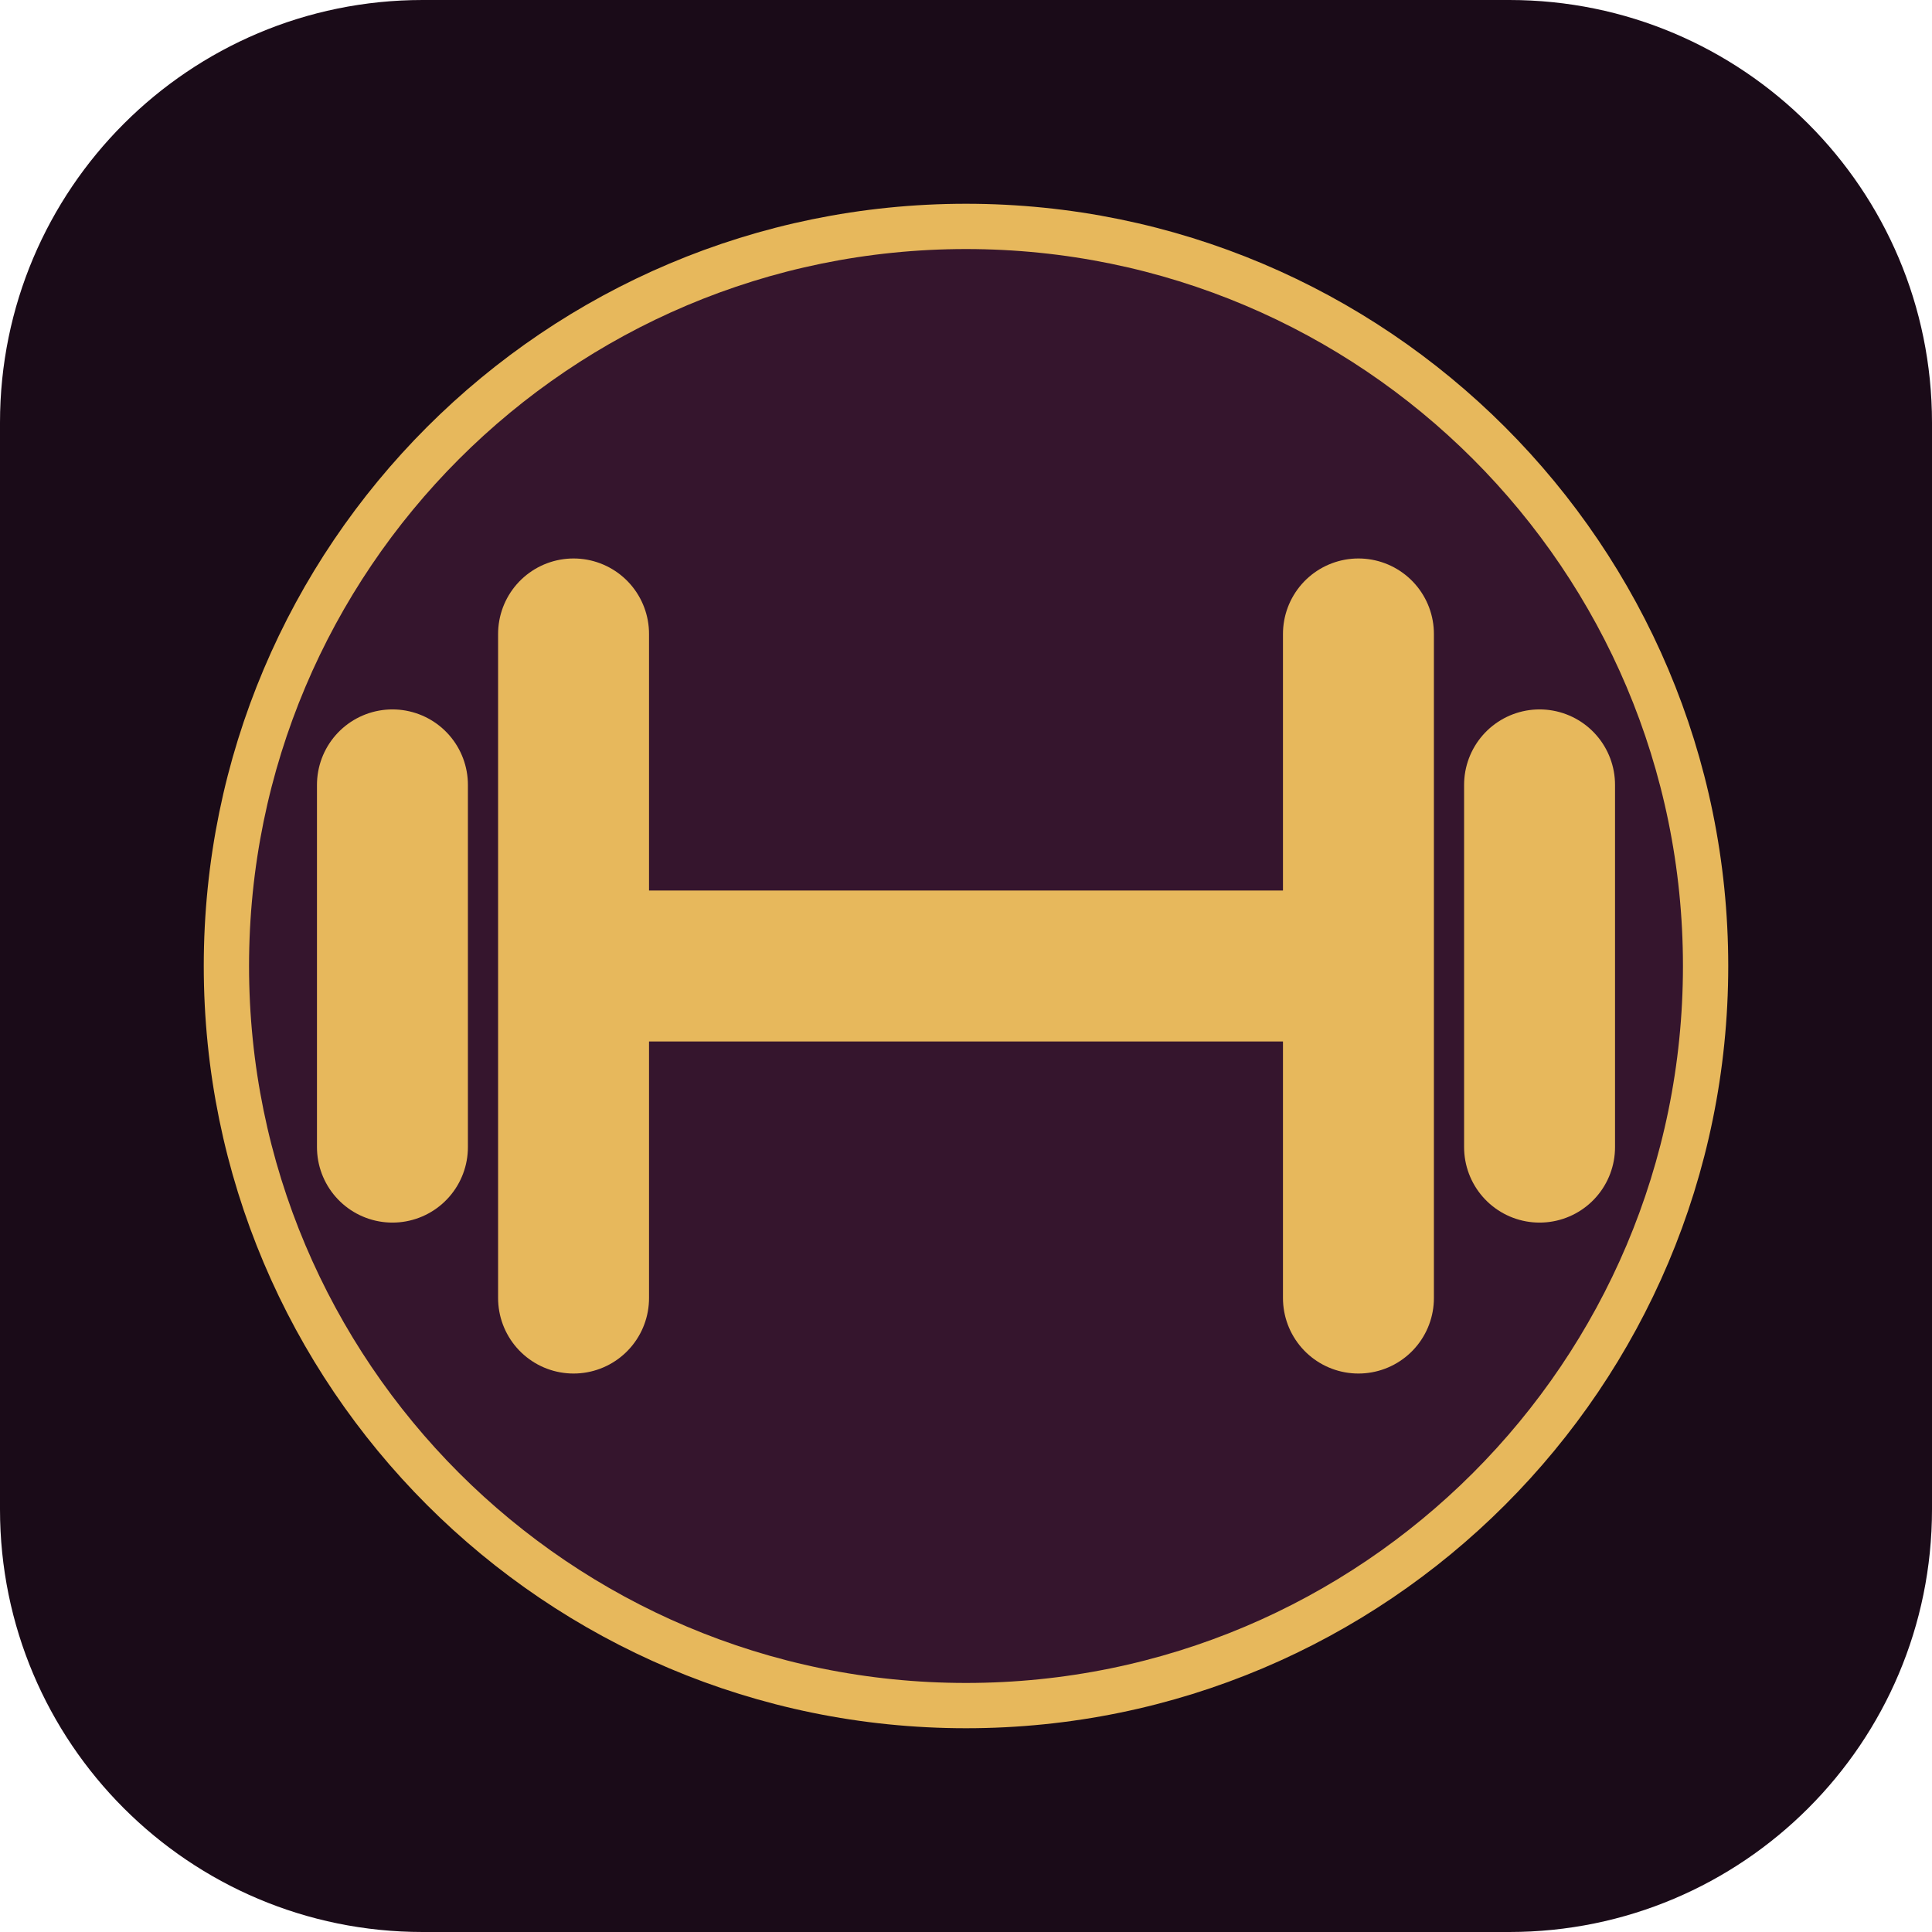
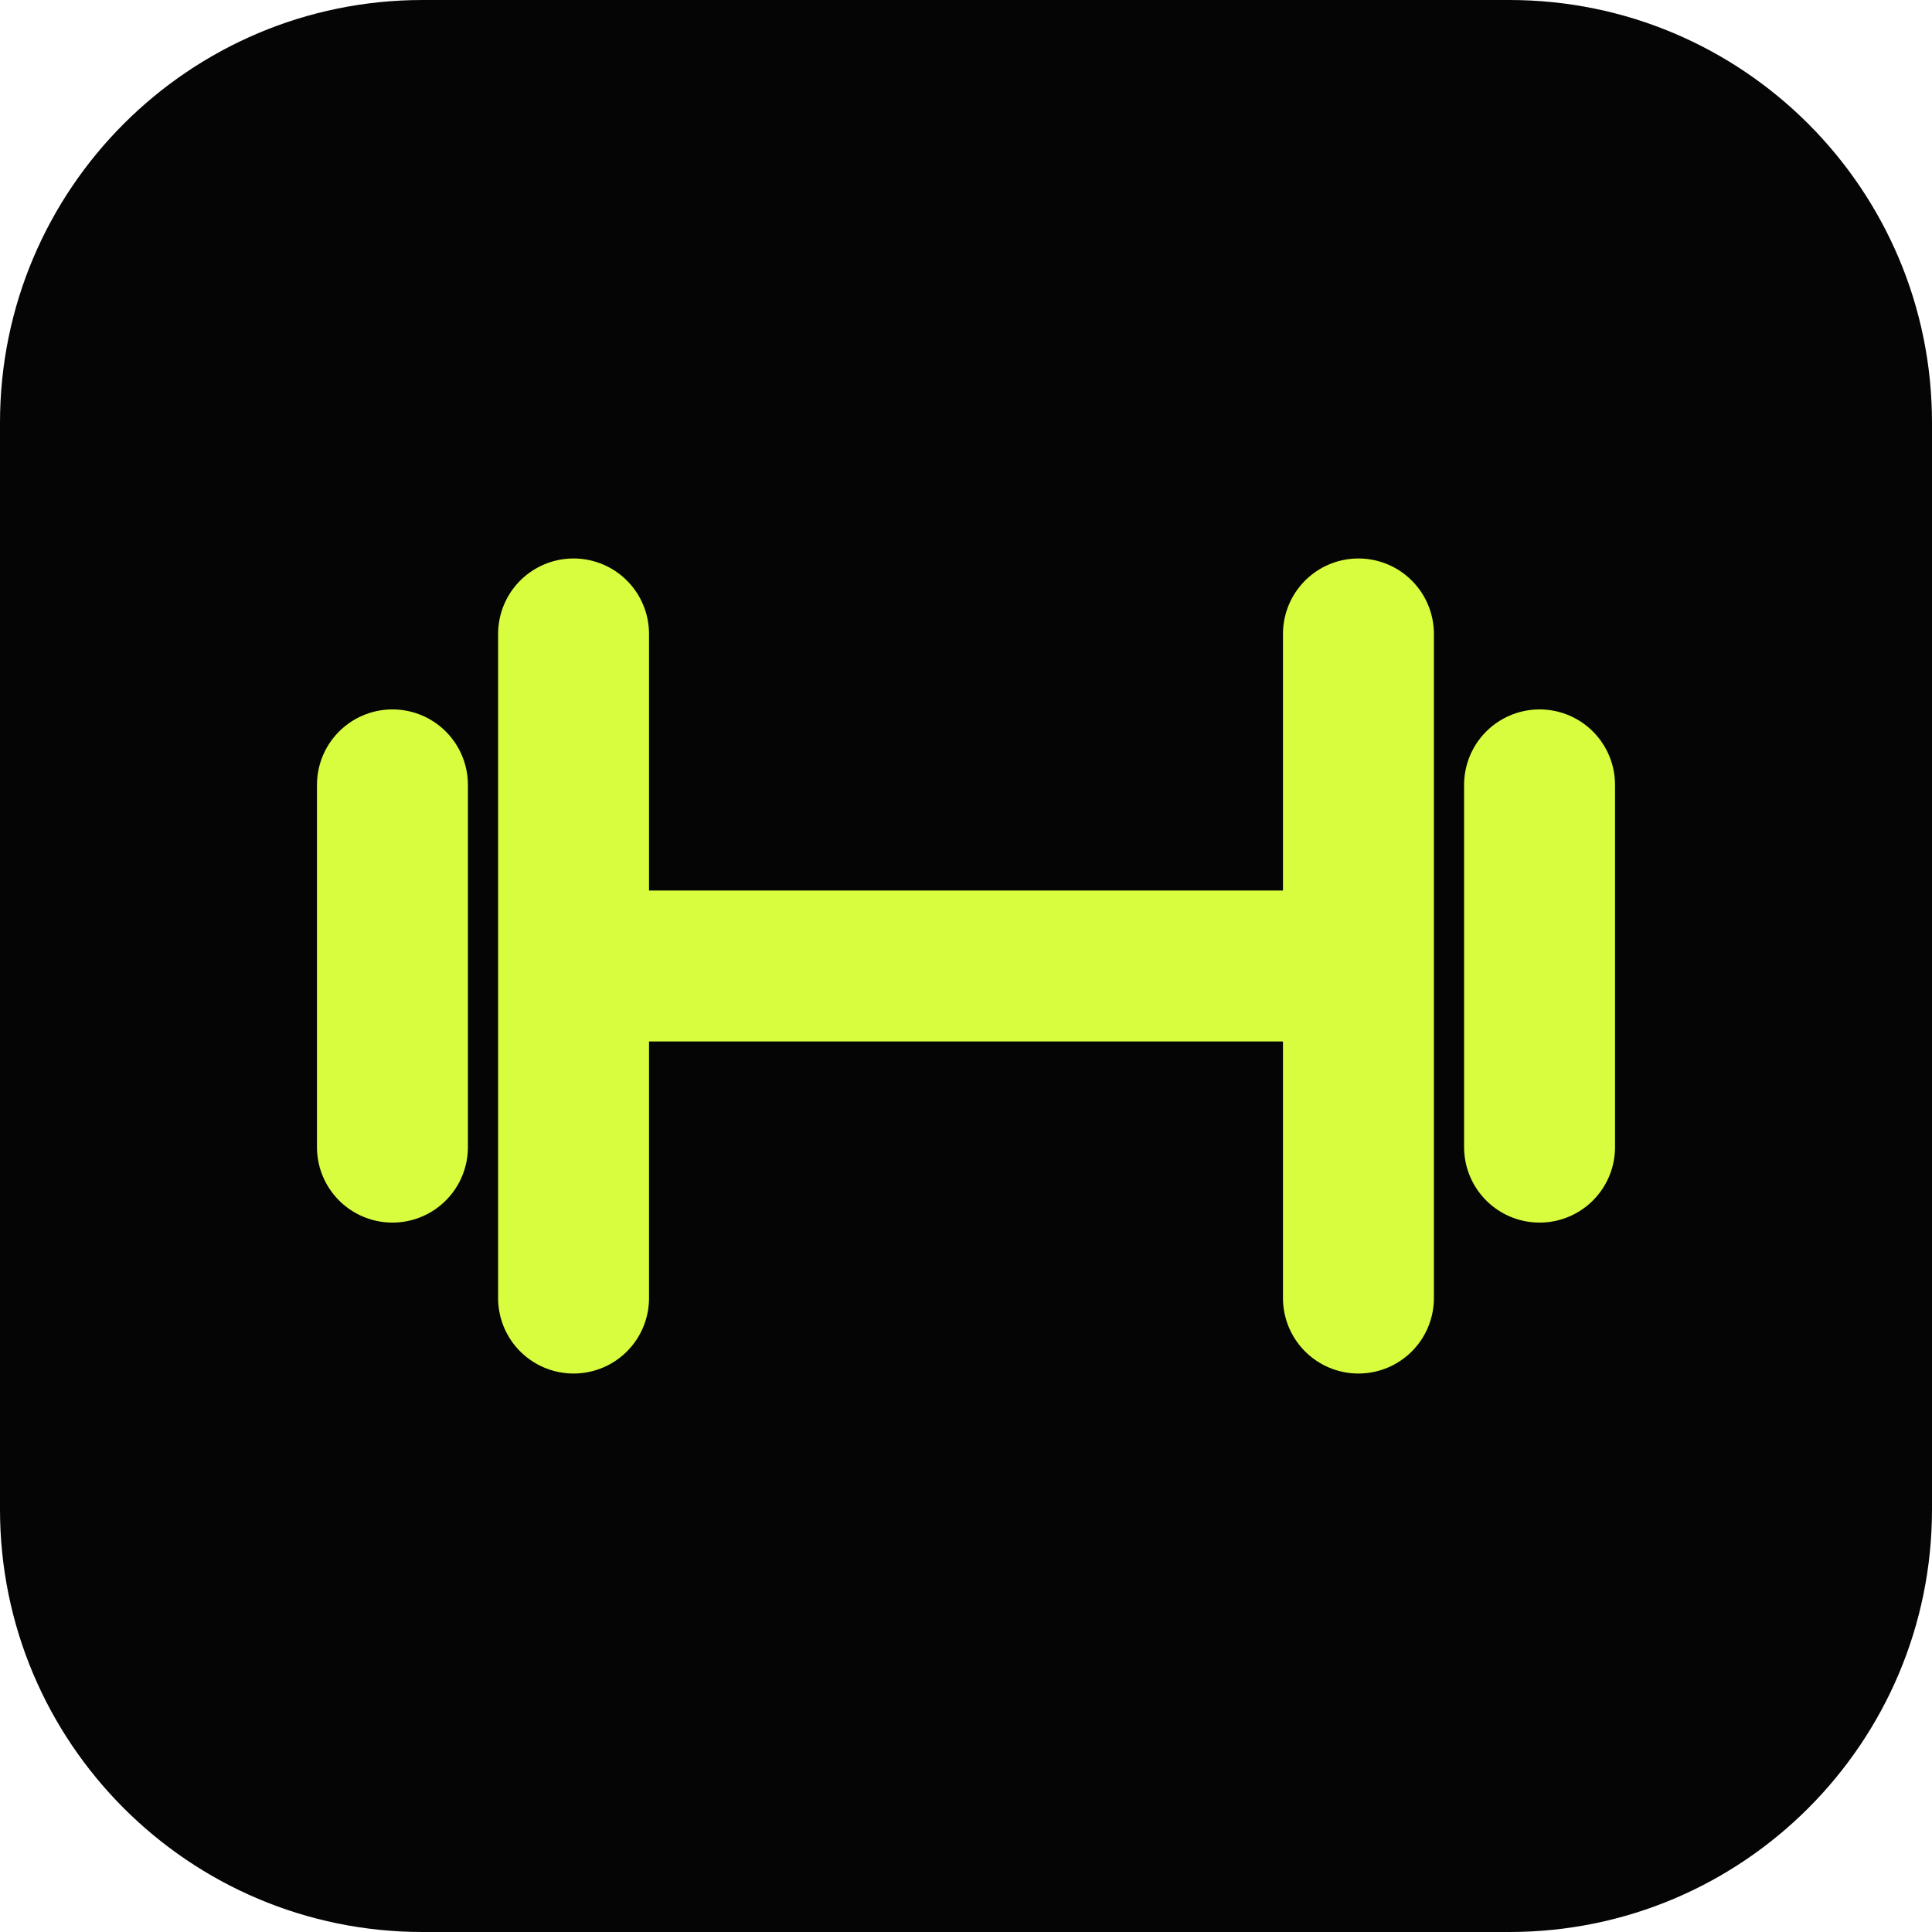
<svg xmlns="http://www.w3.org/2000/svg" viewBox="0 0 128 128">
-   <rect width="128" height="128" rx="28" fill="#1a0b18" />
-   <circle cx="64" cy="64" r="49" fill="#35152d" stroke="#e7b85c" stroke-width="3" />
-   <path d="M26 52v24m12-34v44m52-44v44m12-34v24M38 64h52" stroke="#e7b85c" stroke-width="10" stroke-linecap="round" />
+   <rect width="128" height="128" rx="28" fill="#050505" />
+   <path d="M26 52v24m12-34v44m52-44v44m12-34v24M38 64h52" stroke="#d8fd3e" stroke-width="10" stroke-linecap="round" />
</svg>
